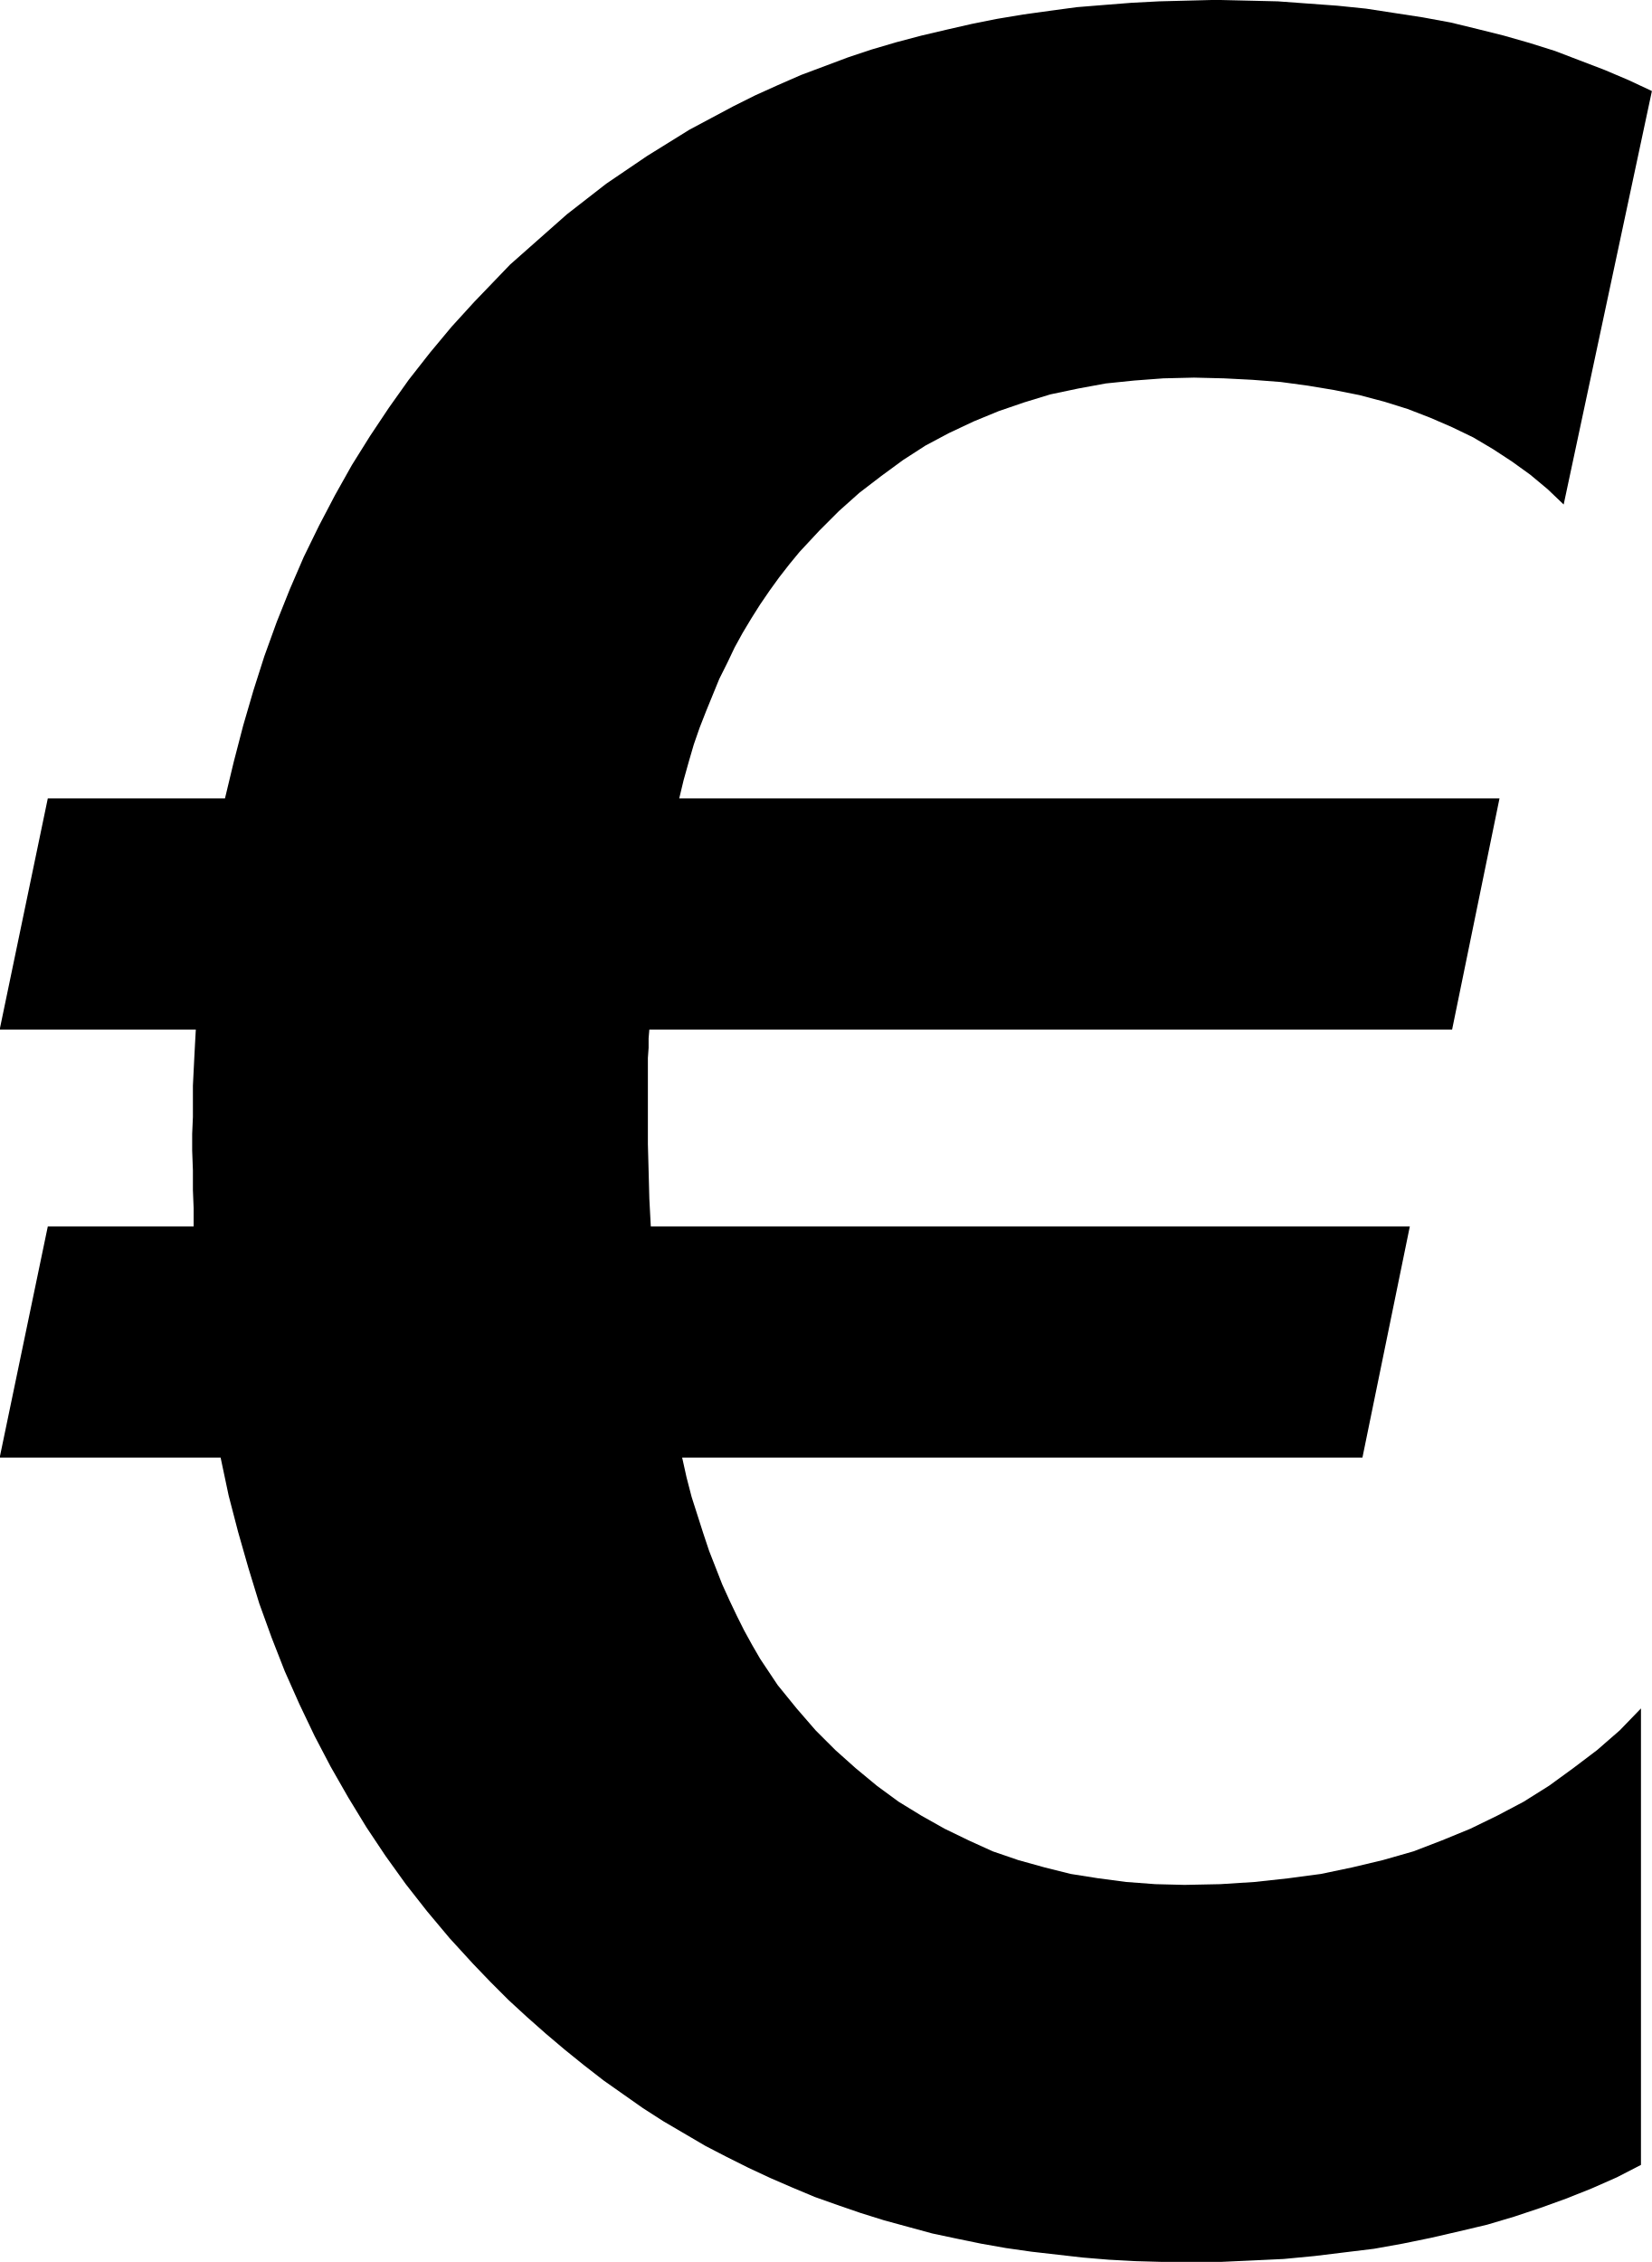
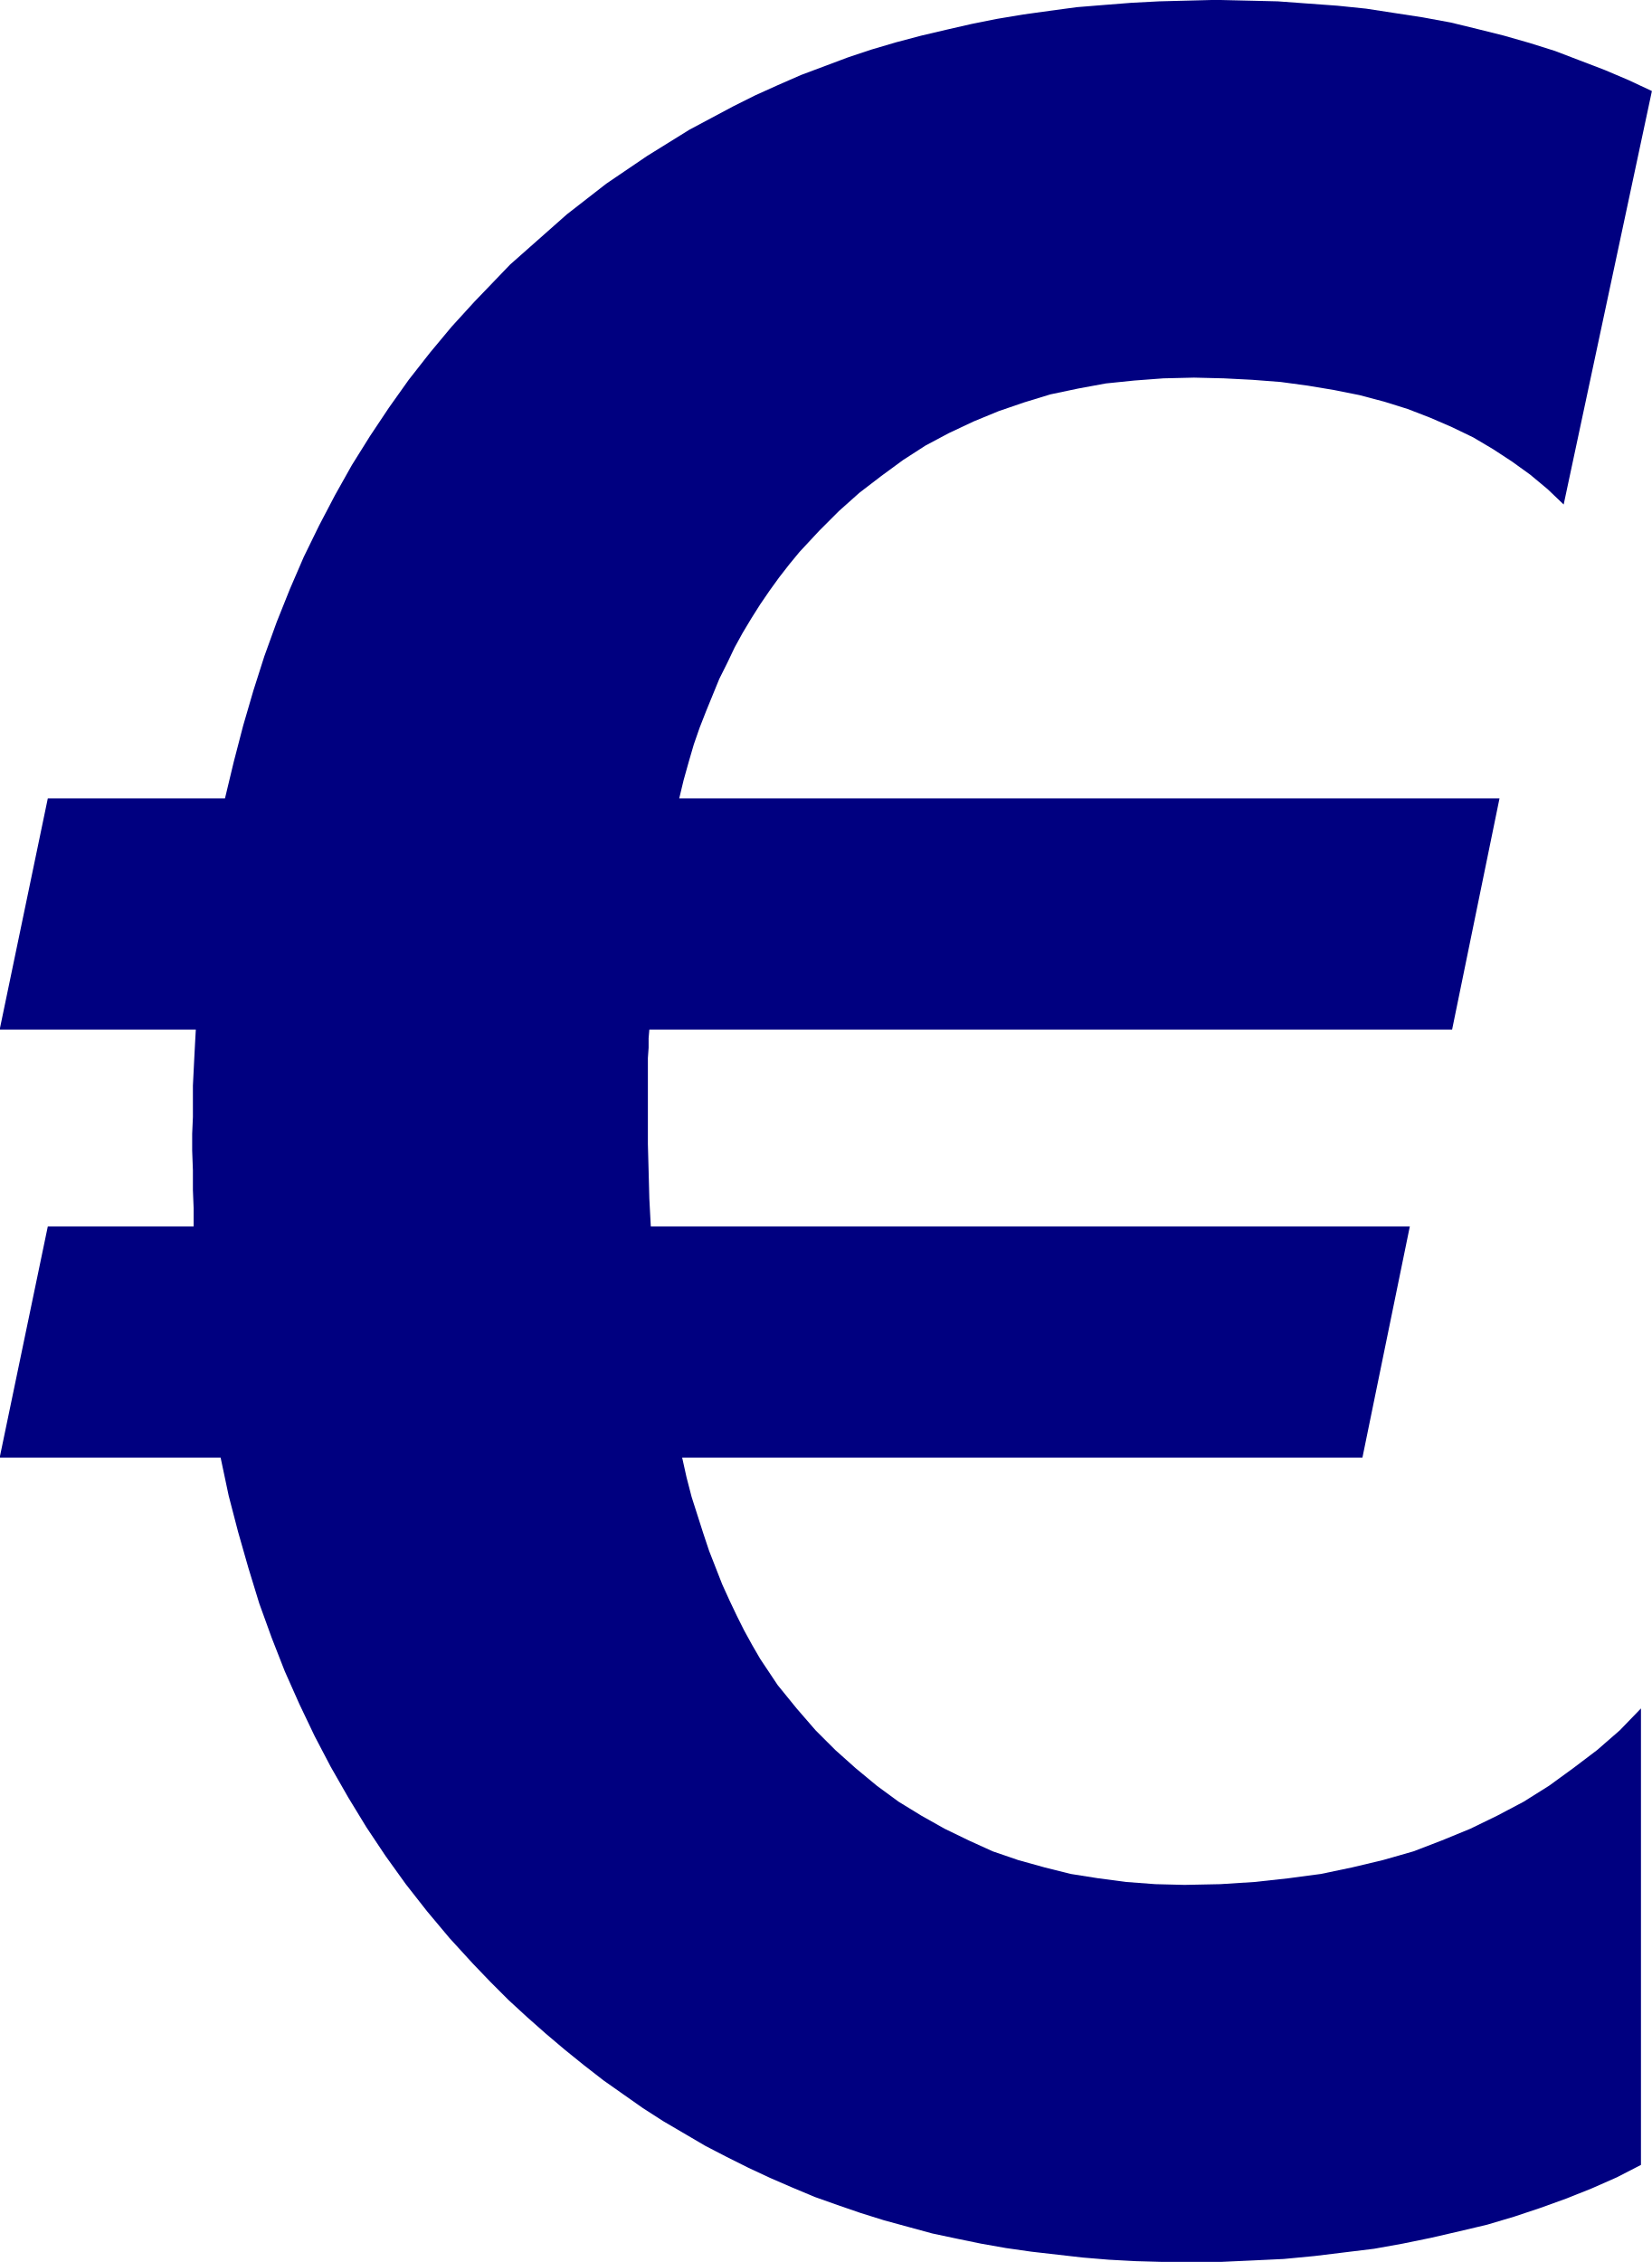
<svg xmlns="http://www.w3.org/2000/svg" xmlns:ns1="http://www.shapertools.com/namespaces/shaper" ns1:fusionaddin="version:1.6.10" width="2.265cm" height="3.102cm" version="1.1" x="0cm" y="0cm" viewBox="0 0 2.265 3.102" enable-background="new 0 0 2.265 3.102" xml:space="preserve">
-   <path d="M9.844,5.184 L9.723,4.617 9.723,4.617 9.701,4.638 9.677,4.658 9.652,4.676 9.626,4.693 9.599,4.709 9.57,4.723 9.54,4.736 9.509,4.748 9.477,4.758 9.443,4.767 9.408,4.774 9.372,4.78 9.335,4.785 9.296,4.788 9.257,4.79 9.216,4.791 9.216,4.791 9.174,4.79 9.134,4.787 9.095,4.783 9.057,4.776 9.019,4.768 8.983,4.757 8.948,4.745 8.914,4.731 8.88,4.715 8.848,4.698 8.817,4.678 8.787,4.656 8.757,4.633 8.729,4.608 8.702,4.581 8.675,4.552 8.675,4.552 8.661,4.535 8.647,4.517 8.634,4.499 8.621,4.48 8.609,4.461 8.597,4.441 8.586,4.421 8.576,4.4 8.565,4.378 8.556,4.356 8.547,4.334 8.538,4.311 8.53,4.288 8.523,4.264 8.516,4.239 8.51,4.214 9.635,4.214 9.57,3.897 8.469,3.897 8.469,3.897 8.468,3.885 8.468,3.872 8.467,3.858 8.467,3.843 8.467,3.828 8.467,3.811 8.467,3.794 8.467,3.776 8.467,3.776 8.467,3.74 8.468,3.703 8.469,3.665 8.471,3.627 9.512,3.627 9.447,3.31 8.514,3.31 8.514,3.31 8.52,3.283 8.527,3.256 8.535,3.231 8.543,3.206 8.551,3.182 8.56,3.159 8.569,3.136 8.579,3.114 8.589,3.093 8.599,3.073 8.61,3.053 8.621,3.034 8.633,3.016 8.645,2.998 8.658,2.982 8.671,2.966 8.671,2.966 8.697,2.936 8.724,2.909 8.752,2.884 8.781,2.86 8.811,2.838 8.842,2.819 8.874,2.801 8.907,2.785 8.94,2.77 8.975,2.758 9.011,2.748 9.047,2.739 9.085,2.733 9.123,2.728 9.163,2.725 9.203,2.724 9.203,2.724 9.252,2.725 9.299,2.728 9.345,2.733 9.39,2.739 9.433,2.748 9.475,2.758 9.517,2.77 9.556,2.785 9.595,2.801 9.632,2.819 9.668,2.838 9.703,2.86 9.736,2.884 9.769,2.909 9.8,2.936 9.829,2.966 9.829,2.34 9.829,2.34 9.796,2.323 9.762,2.308 9.727,2.294 9.691,2.281 9.655,2.269 9.618,2.258 9.58,2.249 9.541,2.24 9.502,2.232 9.463,2.225 9.422,2.22 9.381,2.215 9.339,2.211 9.297,2.209 9.253,2.207 9.209,2.207 9.209,2.207 9.172,2.207 9.136,2.208 9.099,2.21 9.063,2.213 9.028,2.217 8.993,2.221 8.958,2.226 8.924,2.232 8.89,2.239 8.857,2.246 8.824,2.255 8.791,2.264 8.759,2.274 8.727,2.285 8.696,2.296 8.665,2.309 8.635,2.322 8.605,2.336 8.575,2.351 8.546,2.366 8.517,2.383 8.488,2.4 8.46,2.418 8.433,2.437 8.406,2.456 8.379,2.477 8.353,2.498 8.327,2.52 8.301,2.543 8.276,2.566 8.251,2.591 8.227,2.616 8.227,2.616 8.195,2.651 8.164,2.688 8.135,2.725 8.107,2.764 8.081,2.803 8.056,2.844 8.032,2.886 8.01,2.928 7.989,2.972 7.969,3.017 7.951,3.063 7.934,3.11 7.919,3.159 7.905,3.208 7.892,3.258 7.881,3.31 7.578,3.31 7.644,3.627 7.844,3.627 7.844,3.627 7.844,3.652 7.843,3.677 7.843,3.704 7.842,3.731 7.842,3.731 7.842,3.754 7.843,3.777 7.843,3.799 7.843,3.82 7.844,3.84 7.845,3.86 7.846,3.879 7.847,3.897 7.578,3.897 7.644,4.214 7.887,4.214 7.887,4.214 7.899,4.264 7.912,4.314 7.926,4.362 7.941,4.409 7.958,4.456 7.976,4.501 7.995,4.545 8.016,4.588 8.038,4.63 8.061,4.671 8.086,4.711 8.112,4.75 8.139,4.788 8.168,4.825 8.198,4.861 8.229,4.895 8.229,4.895 8.254,4.921 8.278,4.946 8.304,4.969 8.33,4.992 8.356,5.015 8.383,5.036 8.41,5.057 8.438,5.076 8.466,5.095 8.495,5.113 8.524,5.131 8.554,5.147 8.584,5.163 8.614,5.178 8.645,5.192 8.677,5.206 8.709,5.218 8.741,5.23 8.774,5.241 8.808,5.251 8.842,5.26 8.876,5.268 8.911,5.276 8.946,5.283 8.982,5.289 9.018,5.294 9.055,5.299 9.092,5.302 9.13,5.305 9.168,5.307 9.207,5.308 9.246,5.309 9.246,5.309 9.289,5.308 9.331,5.307 9.372,5.304 9.413,5.301 9.452,5.297 9.491,5.291 9.53,5.285 9.568,5.278 9.605,5.269 9.641,5.26 9.676,5.25 9.711,5.239 9.745,5.226 9.779,5.213 9.812,5.199 9.844,5.184z" transform="matrix(1,0,0,-1,-7.578437,5.30885)" fill="rgb(0,0,0)" stroke-linecap="round" stroke-linejoin="round" />
+   <path d="M9.844,5.184 L9.723,4.617 9.723,4.617 9.701,4.638 9.677,4.658 9.652,4.676 9.626,4.693 9.599,4.709 9.57,4.723 9.54,4.736 9.509,4.748 9.477,4.758 9.443,4.767 9.408,4.774 9.372,4.78 9.335,4.785 9.296,4.788 9.257,4.79 9.216,4.791 9.216,4.791 9.174,4.79 9.134,4.787 9.095,4.783 9.057,4.776 9.019,4.768 8.983,4.757 8.948,4.745 8.914,4.731 8.88,4.715 8.848,4.698 8.817,4.678 8.787,4.656 8.757,4.633 8.729,4.608 8.702,4.581 8.675,4.552 8.675,4.552 8.661,4.535 8.647,4.517 8.634,4.499 8.621,4.48 8.609,4.461 8.597,4.441 8.586,4.421 8.576,4.4 8.565,4.378 8.556,4.356 8.547,4.334 8.538,4.311 8.53,4.288 8.523,4.264 8.516,4.239 8.51,4.214 9.635,4.214 9.57,3.897 8.469,3.897 8.469,3.897 8.468,3.885 8.468,3.872 8.467,3.858 8.467,3.843 8.467,3.828 8.467,3.811 8.467,3.794 8.467,3.776 8.467,3.776 8.467,3.74 8.468,3.703 8.469,3.665 8.471,3.627 9.512,3.627 9.447,3.31 8.514,3.31 8.514,3.31 8.52,3.283 8.527,3.256 8.535,3.231 8.543,3.206 8.551,3.182 8.56,3.159 8.569,3.136 8.579,3.114 8.589,3.093 8.599,3.073 8.61,3.053 8.621,3.034 8.633,3.016 8.645,2.998 8.658,2.982 8.671,2.966 8.671,2.966 8.697,2.936 8.724,2.909 8.752,2.884 8.781,2.86 8.811,2.838 8.842,2.819 8.874,2.801 8.907,2.785 8.94,2.77 8.975,2.758 9.011,2.748 9.047,2.739 9.085,2.733 9.123,2.728 9.163,2.725 9.203,2.724 9.203,2.724 9.252,2.725 9.299,2.728 9.345,2.733 9.39,2.739 9.433,2.748 9.475,2.758 9.517,2.77 9.556,2.785 9.595,2.801 9.632,2.819 9.668,2.838 9.703,2.86 9.736,2.884 9.769,2.909 9.8,2.936 9.829,2.966 9.829,2.34 9.829,2.34 9.796,2.323 9.762,2.308 9.727,2.294 9.691,2.281 9.655,2.269 9.618,2.258 9.58,2.249 9.541,2.24 9.502,2.232 9.463,2.225 9.422,2.22 9.381,2.215 9.339,2.211 9.297,2.209 9.253,2.207 9.209,2.207 9.209,2.207 9.172,2.207 9.136,2.208 9.099,2.21 9.063,2.213 9.028,2.217 8.993,2.221 8.958,2.226 8.924,2.232 8.89,2.239 8.857,2.246 8.824,2.255 8.791,2.264 8.759,2.274 8.727,2.285 8.696,2.296 8.665,2.309 8.635,2.322 8.605,2.336 8.575,2.351 8.546,2.366 8.517,2.383 8.488,2.4 8.46,2.418 8.433,2.437 8.406,2.456 8.379,2.477 8.353,2.498 8.327,2.52 8.301,2.543 8.276,2.566 8.251,2.591 8.227,2.616 8.227,2.616 8.195,2.651 8.164,2.688 8.135,2.725 8.107,2.764 8.081,2.803 8.056,2.844 8.032,2.886 8.01,2.928 7.989,2.972 7.969,3.017 7.951,3.063 7.934,3.11 7.919,3.159 7.905,3.208 7.892,3.258 7.881,3.31 7.578,3.31 7.644,3.627 7.844,3.627 7.844,3.627 7.844,3.652 7.843,3.677 7.843,3.704 7.842,3.731 7.842,3.731 7.842,3.754 7.843,3.777 7.843,3.799 7.843,3.82 7.844,3.84 7.845,3.86 7.846,3.879 7.847,3.897 7.578,3.897 7.644,4.214 7.887,4.214 7.887,4.214 7.899,4.264 7.912,4.314 7.926,4.362 7.941,4.409 7.958,4.456 7.976,4.501 7.995,4.545 8.016,4.588 8.038,4.63 8.061,4.671 8.086,4.711 8.112,4.75 8.139,4.788 8.168,4.825 8.198,4.861 8.229,4.895 8.229,4.895 8.254,4.921 8.278,4.946 8.304,4.969 8.33,4.992 8.356,5.015 8.383,5.036 8.41,5.057 8.438,5.076 8.466,5.095 8.495,5.113 8.524,5.131 8.554,5.147 8.584,5.163 8.614,5.178 8.645,5.192 8.677,5.206 8.709,5.218 8.741,5.23 8.774,5.241 8.808,5.251 8.842,5.26 8.876,5.268 8.911,5.276 8.946,5.283 8.982,5.289 9.018,5.294 9.055,5.299 9.092,5.302 9.13,5.305 9.168,5.307 9.207,5.308 9.246,5.309 9.246,5.309 9.289,5.308 9.331,5.307 9.372,5.304 9.413,5.301 9.452,5.297 9.491,5.291 9.53,5.285 9.568,5.278 9.605,5.269 9.641,5.26 9.676,5.25 9.711,5.239 9.745,5.226 9.779,5.213 9.812,5.199 9.844,5.184z" transform="matrix(1,0,0,-1,-7.578437,5.30885)" fill="rgb(0,0,128)" stroke-linecap="round" stroke-linejoin="round" />
</svg>
